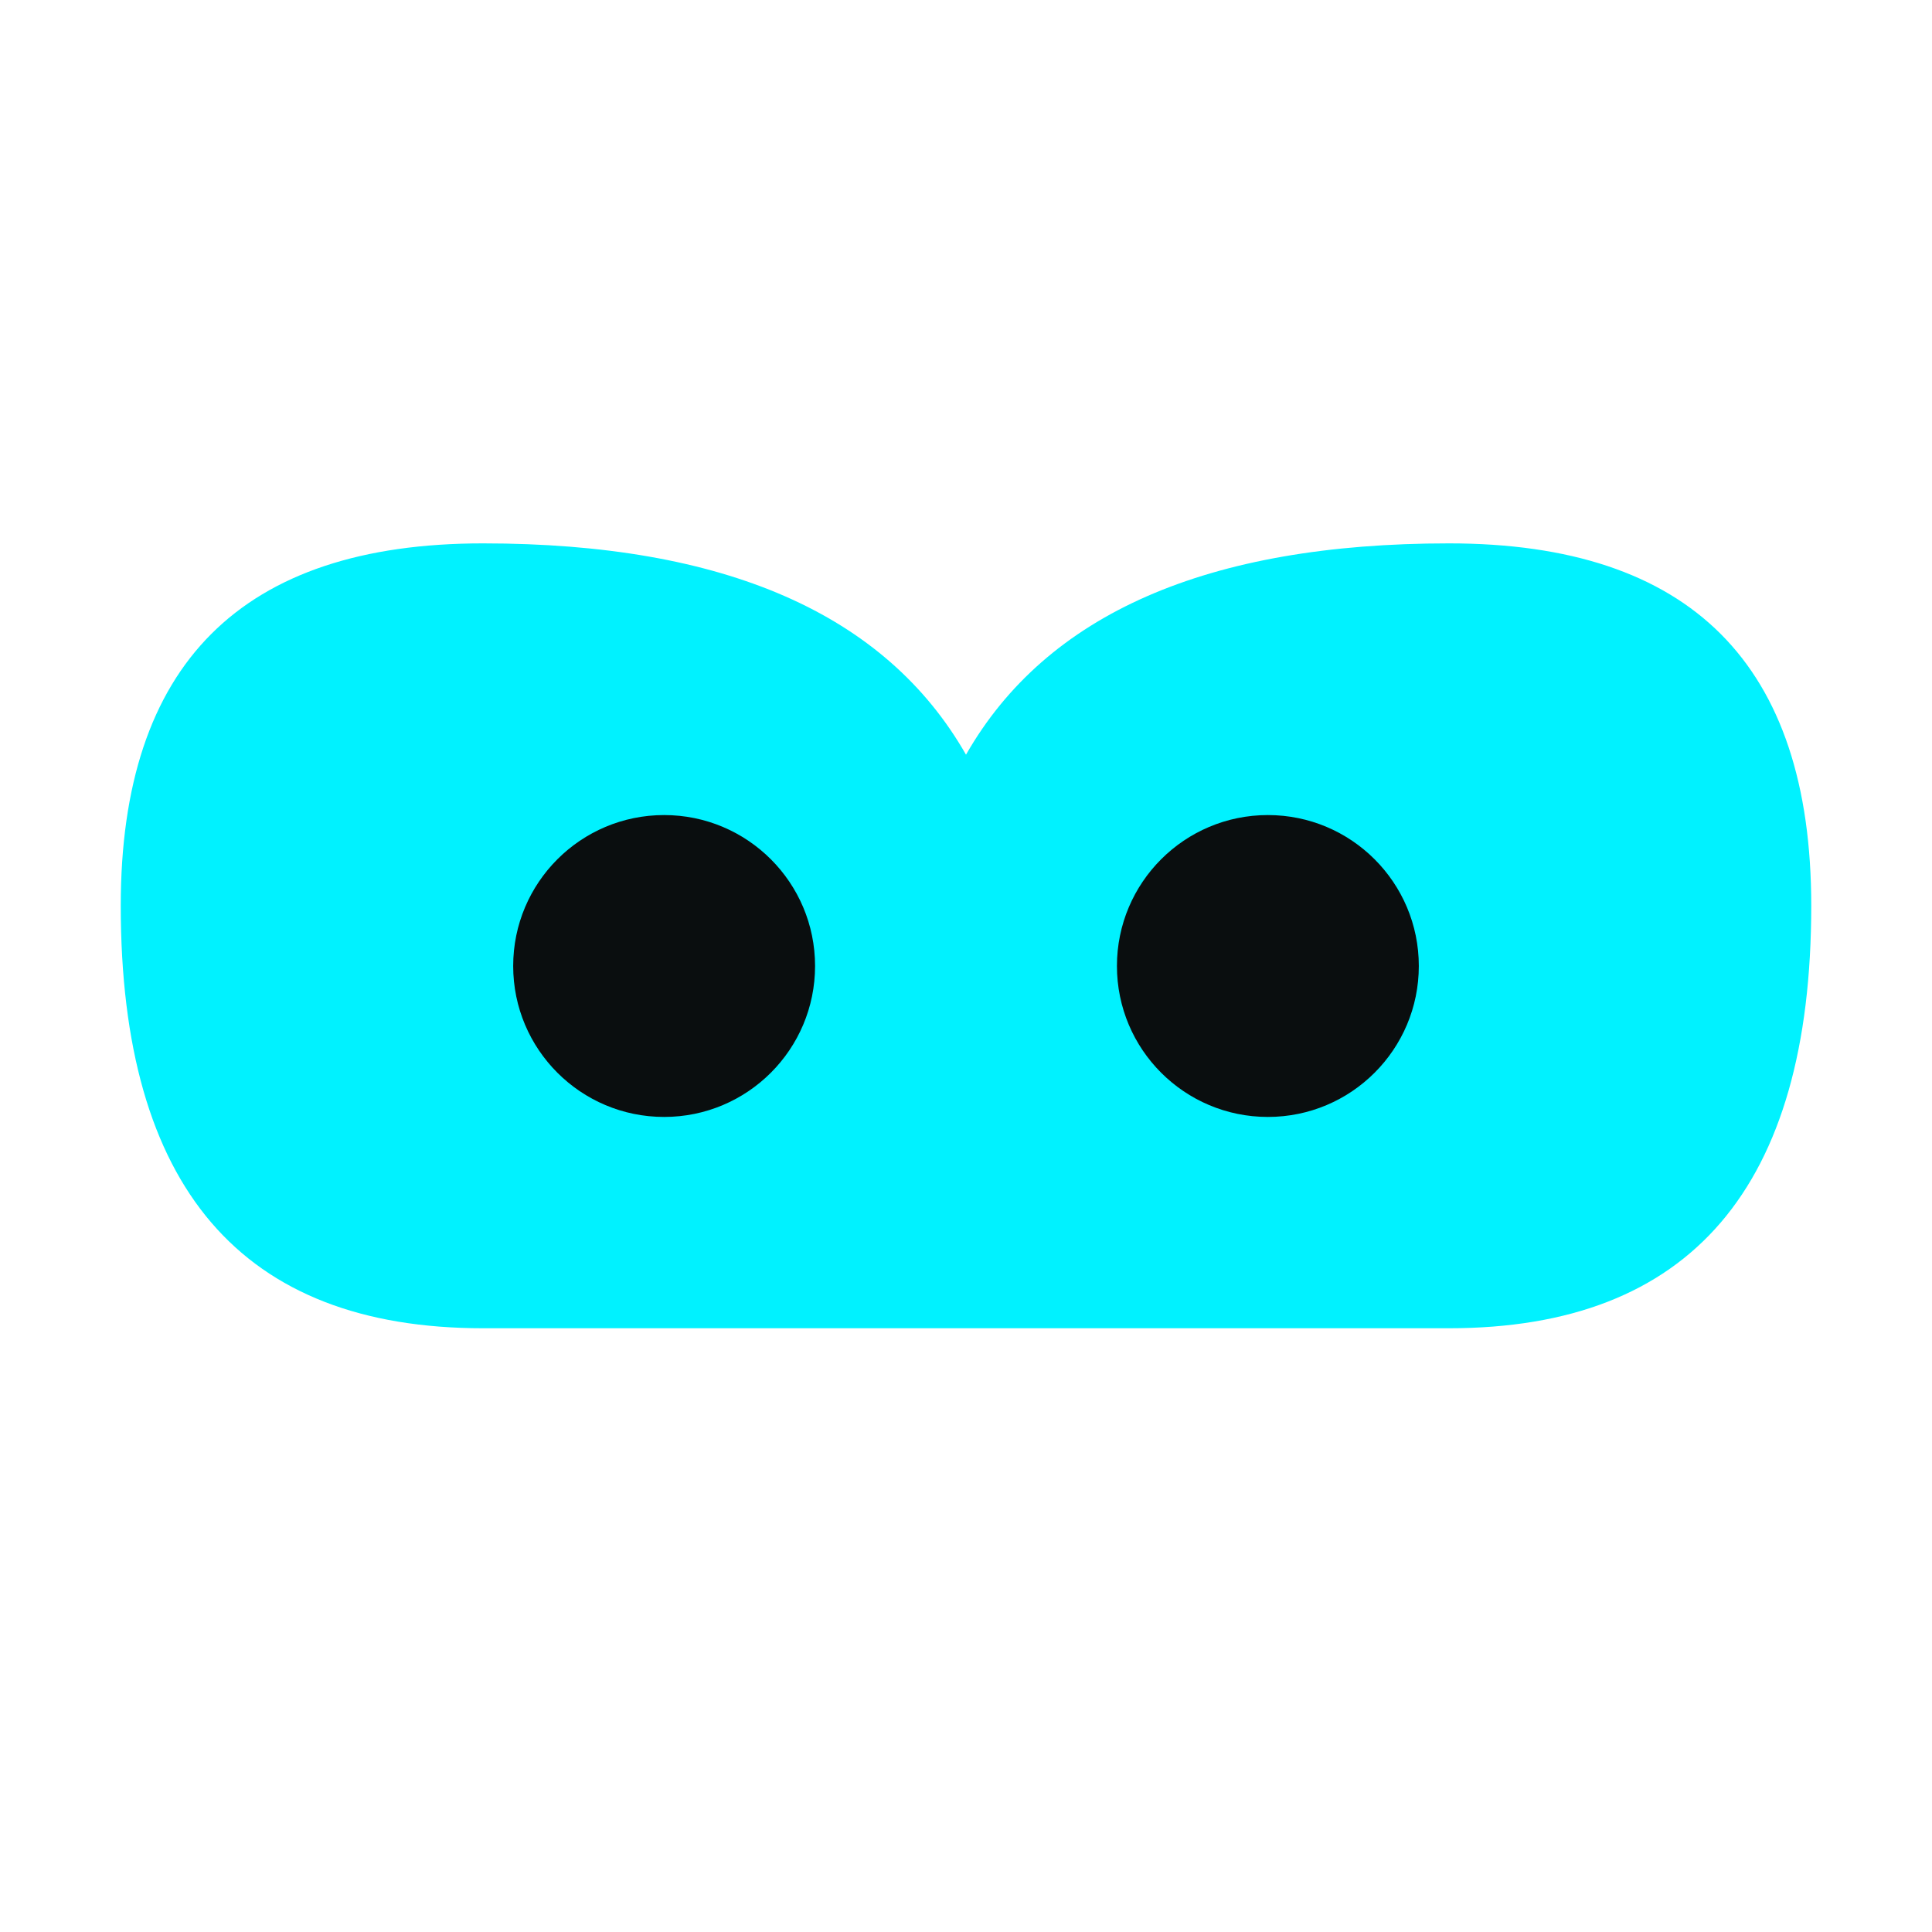
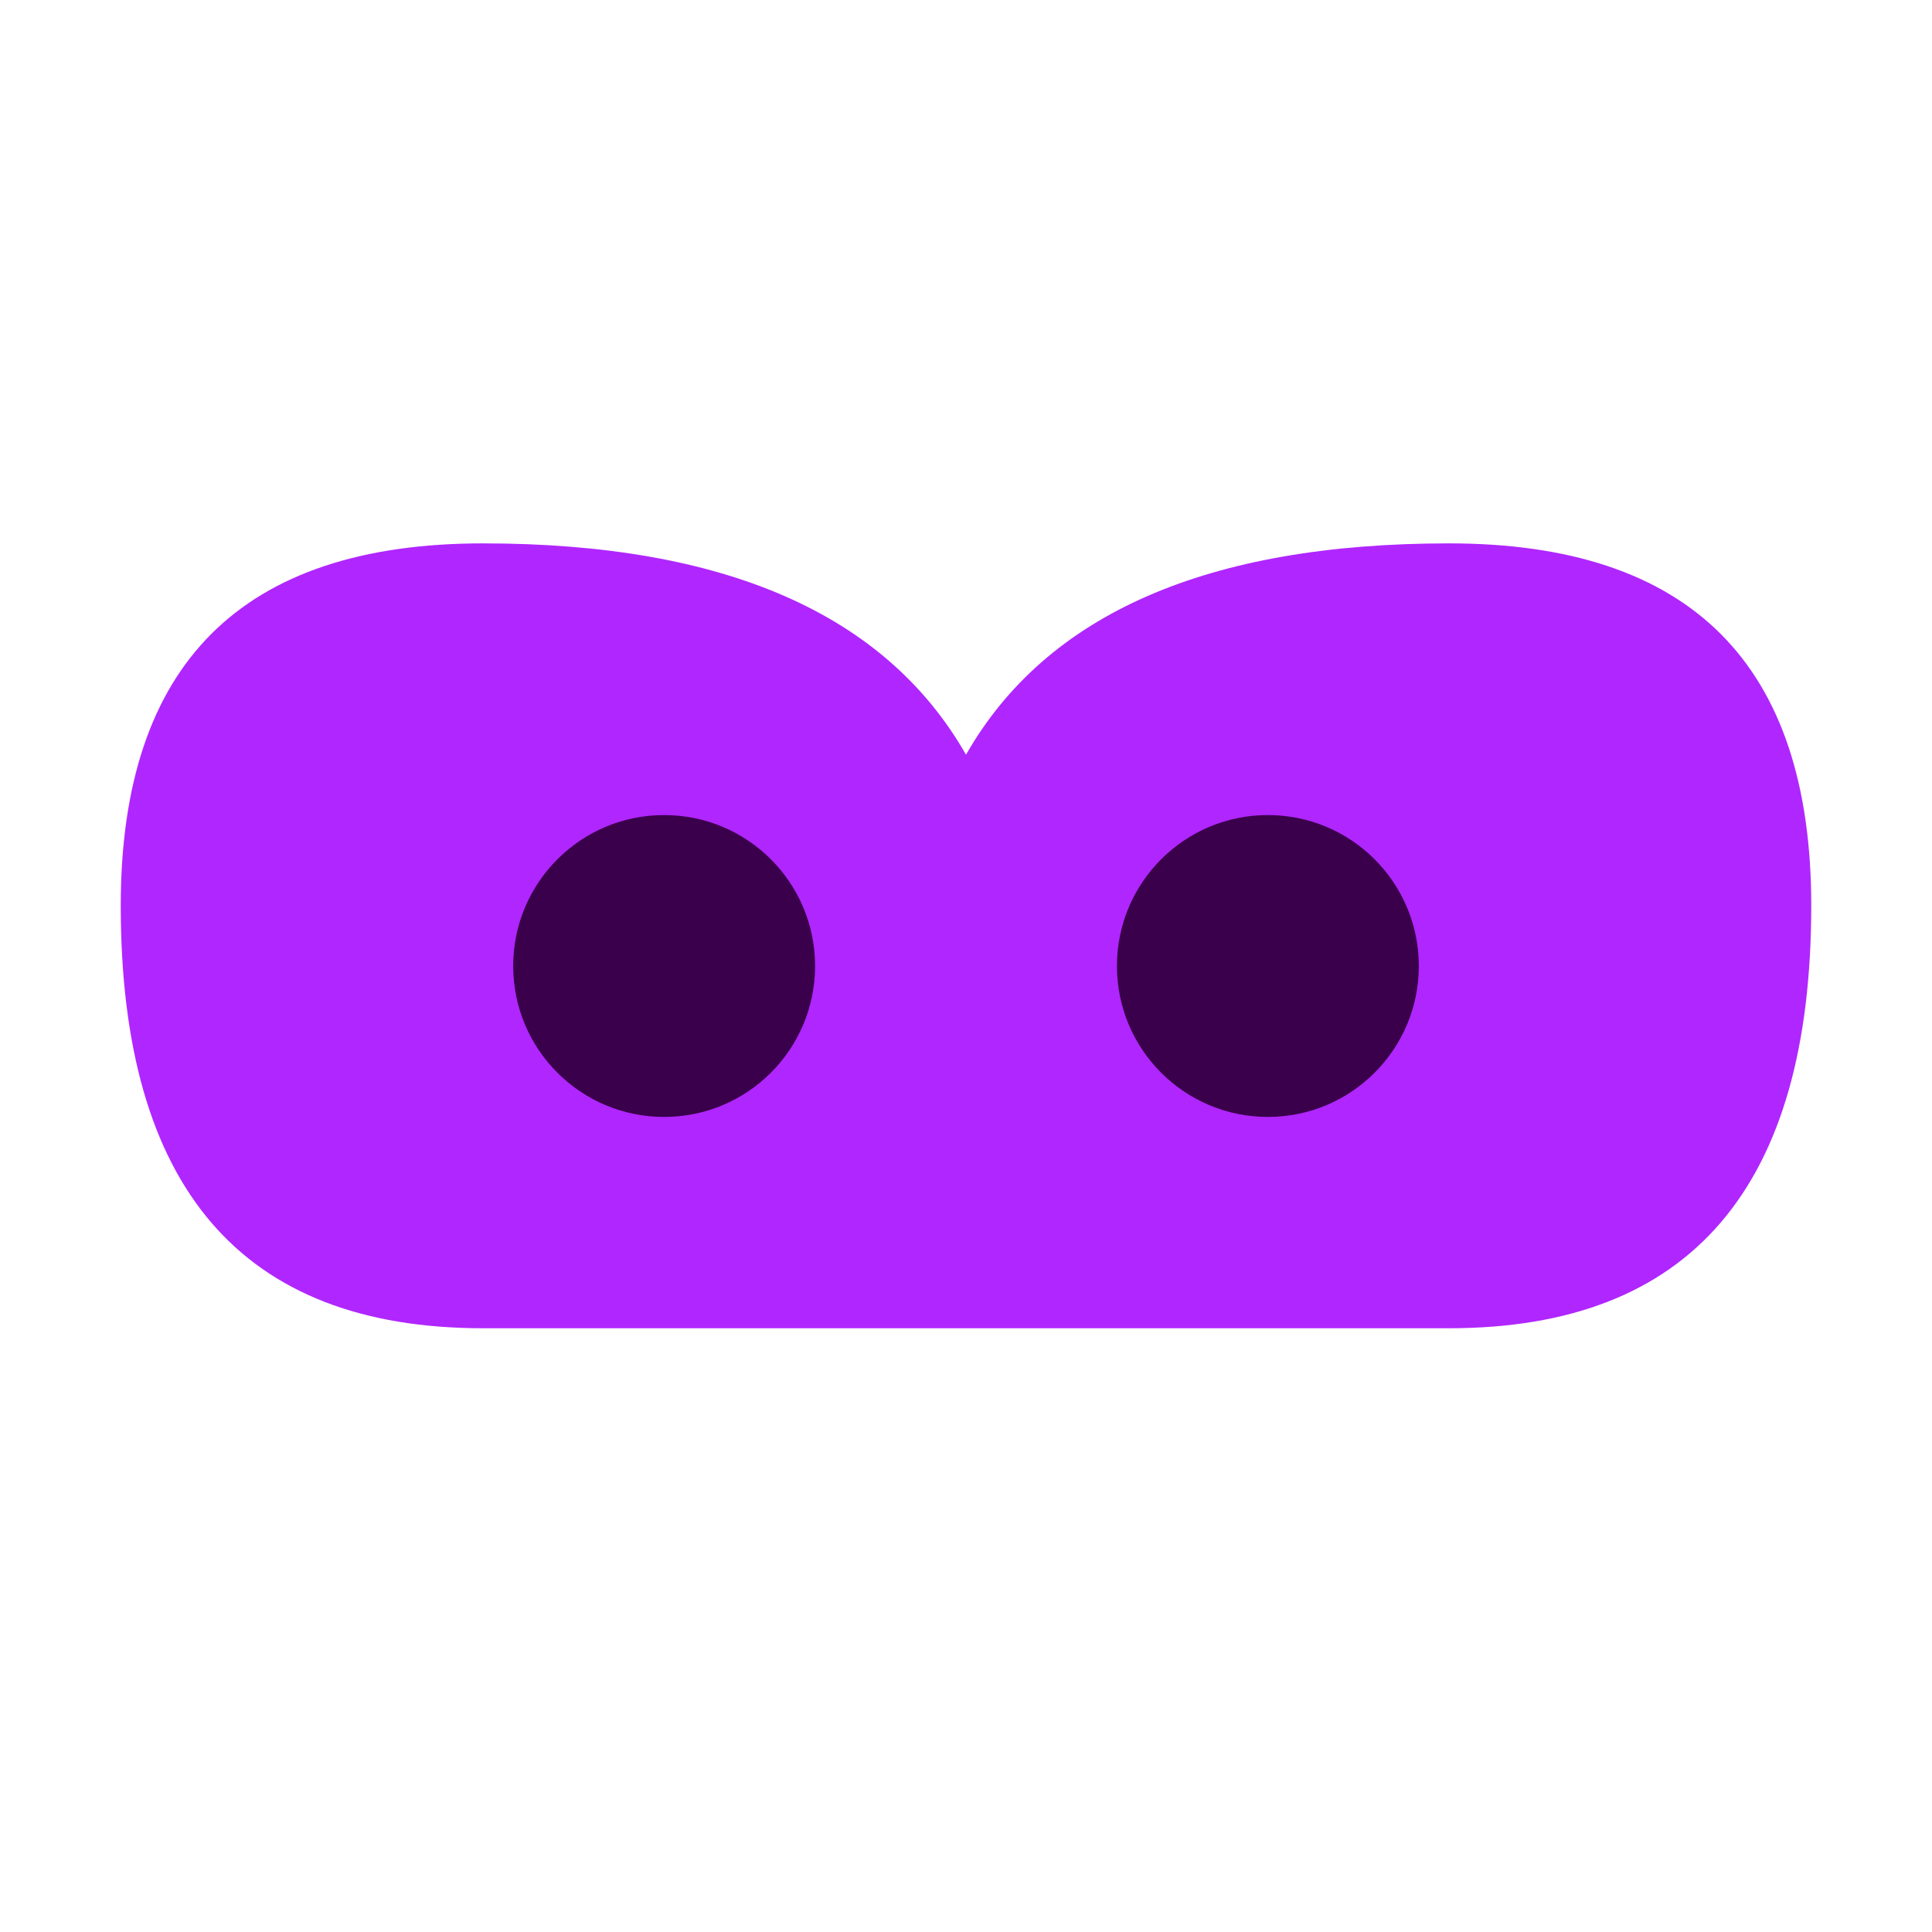
<svg xmlns="http://www.w3.org/2000/svg" viewBox="0 0 128 128">
-   <path fill="#00f2ff" d="M8 60Q8 36 32 36Q56 36 64 50Q72 36 96 36Q120 36 120 60Q120 88 96 88L32 88Q8 88 8 60Z" />
-   <circle cx="44" cy="64" r="10" fill="#0a0e0f" />
-   <circle cx="84" cy="64" r="10" fill="#0a0e0f" />
+   <path fill="#b026ff" d="M8 60Q8 36 32 36Q56 36 64 50Q72 36 96 36Q120 36 120 60Q120 88 96 88L32 88Q8 88 8 60Z" />
+   <circle cx="44" cy="64" r="10" fill="#3a004b" />
+   <circle cx="84" cy="64" r="10" fill="#3a004b" />
</svg>
